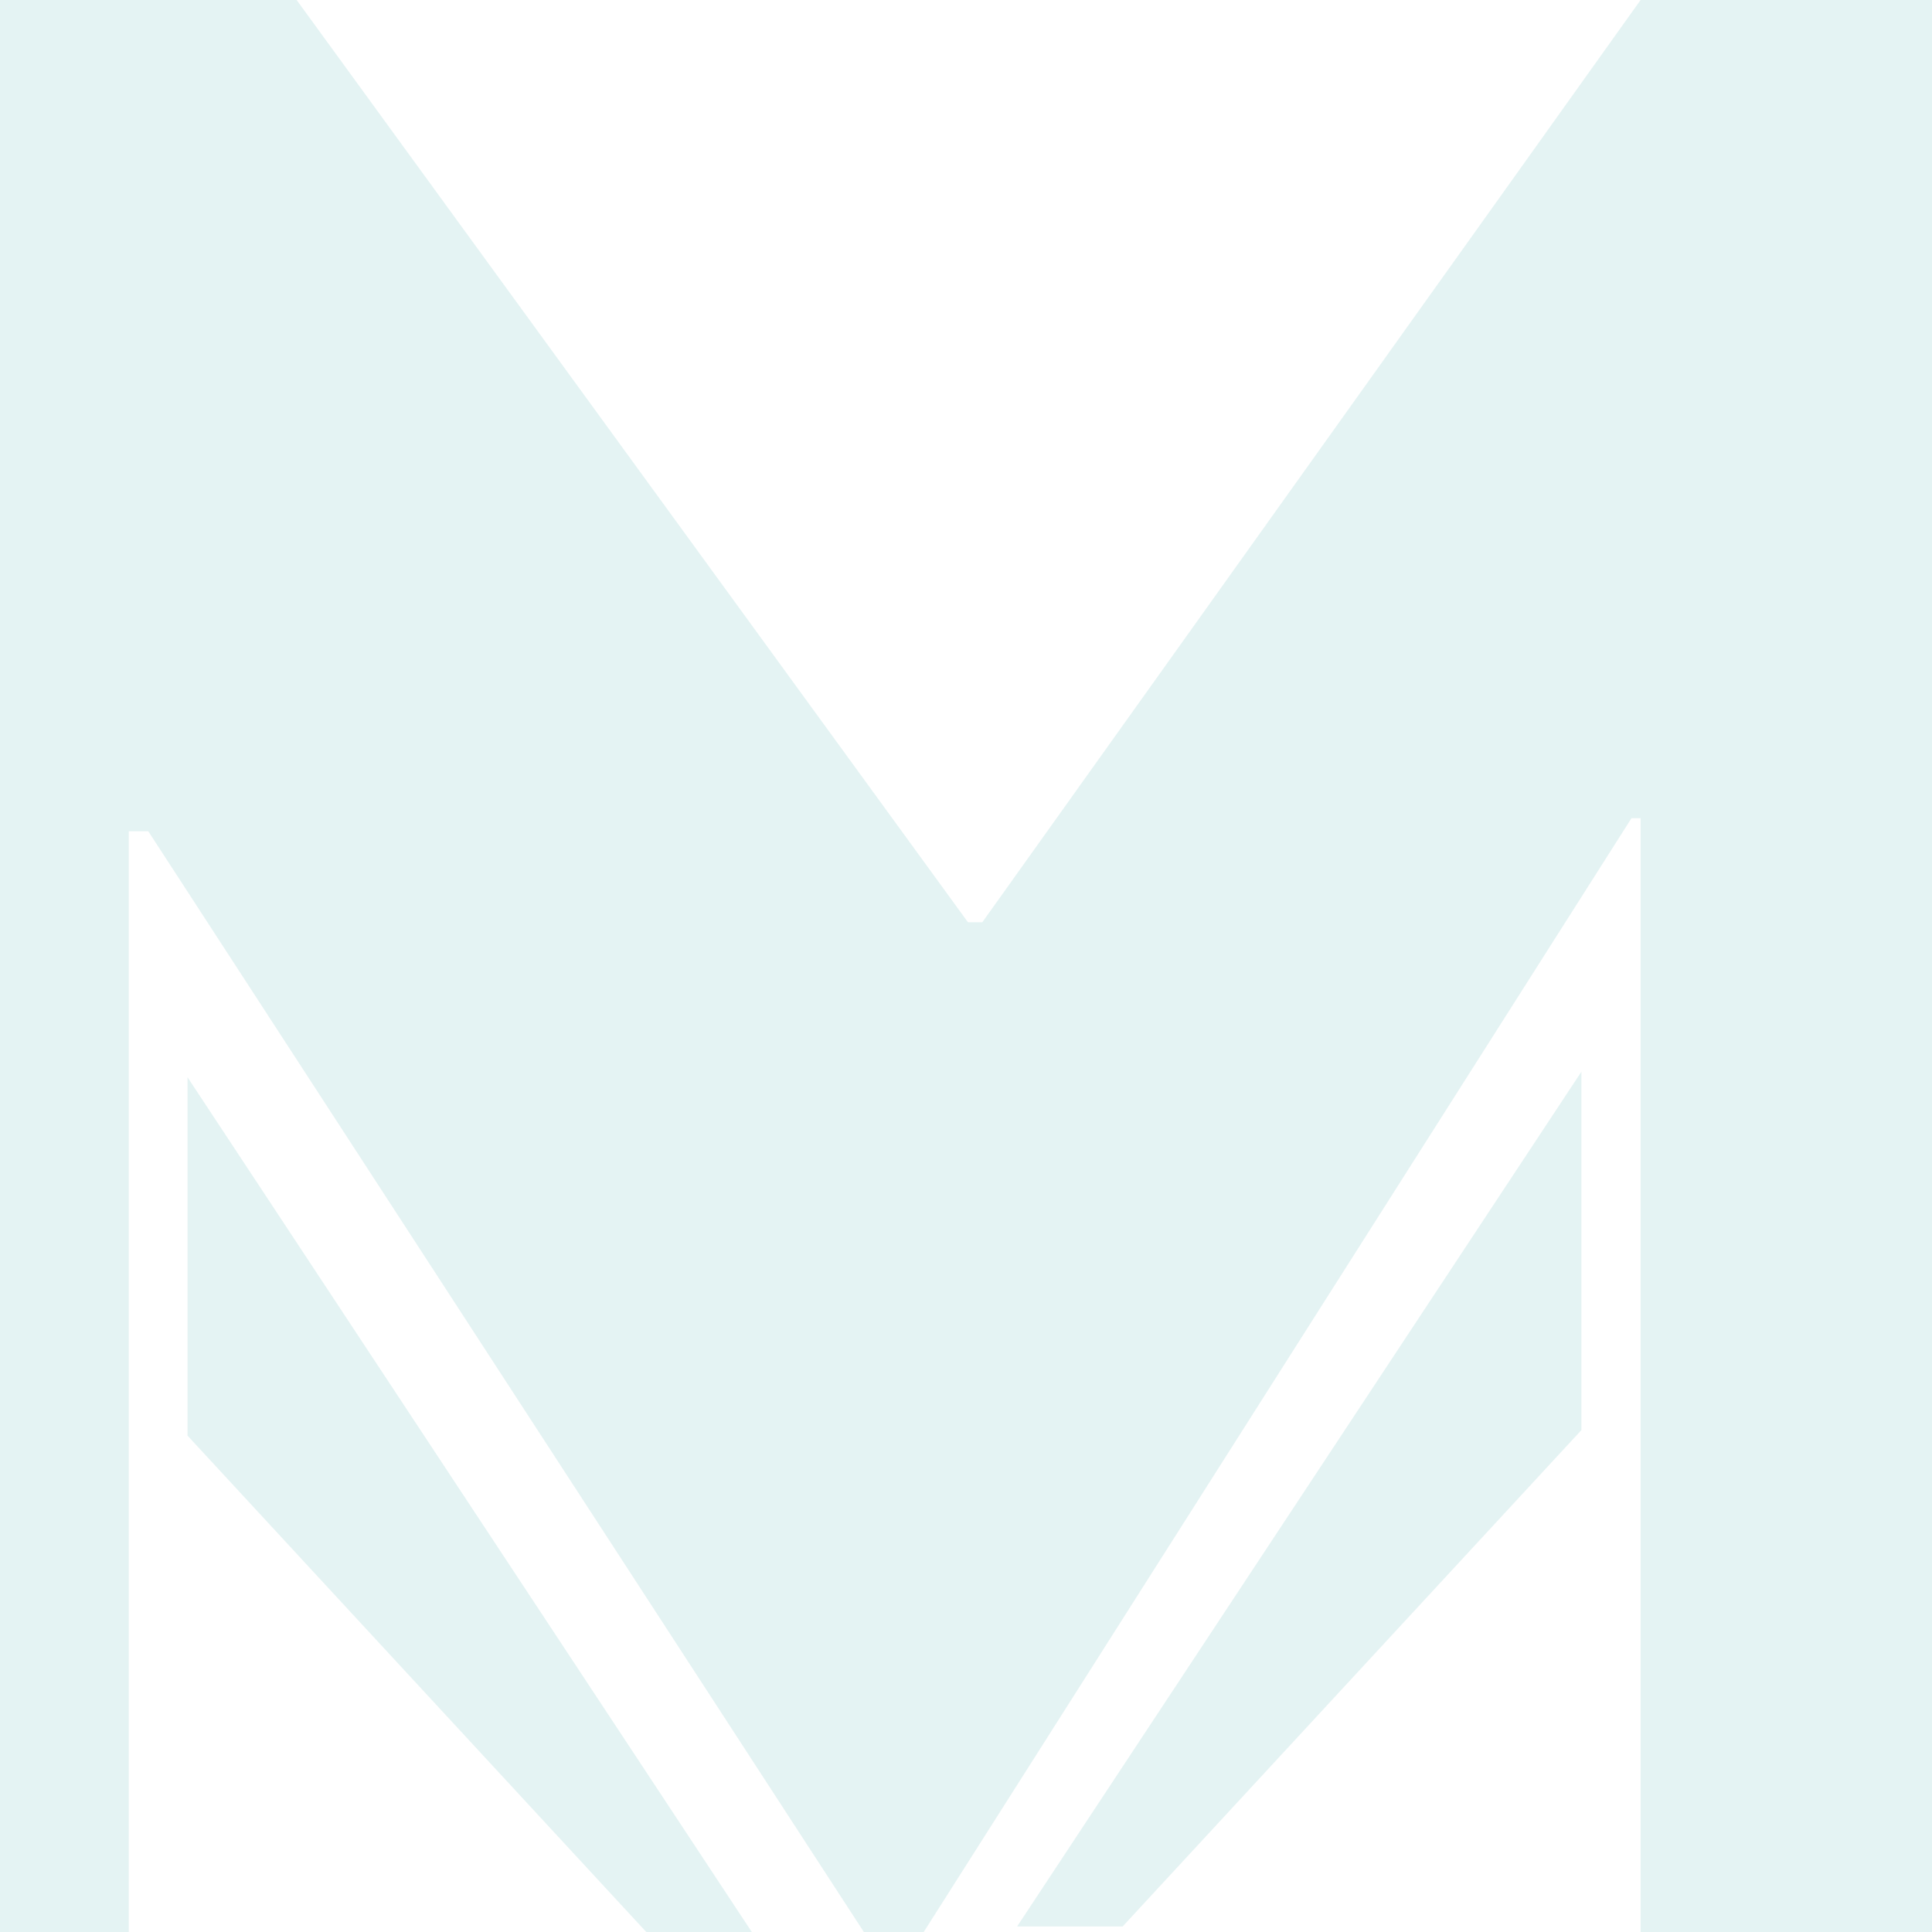
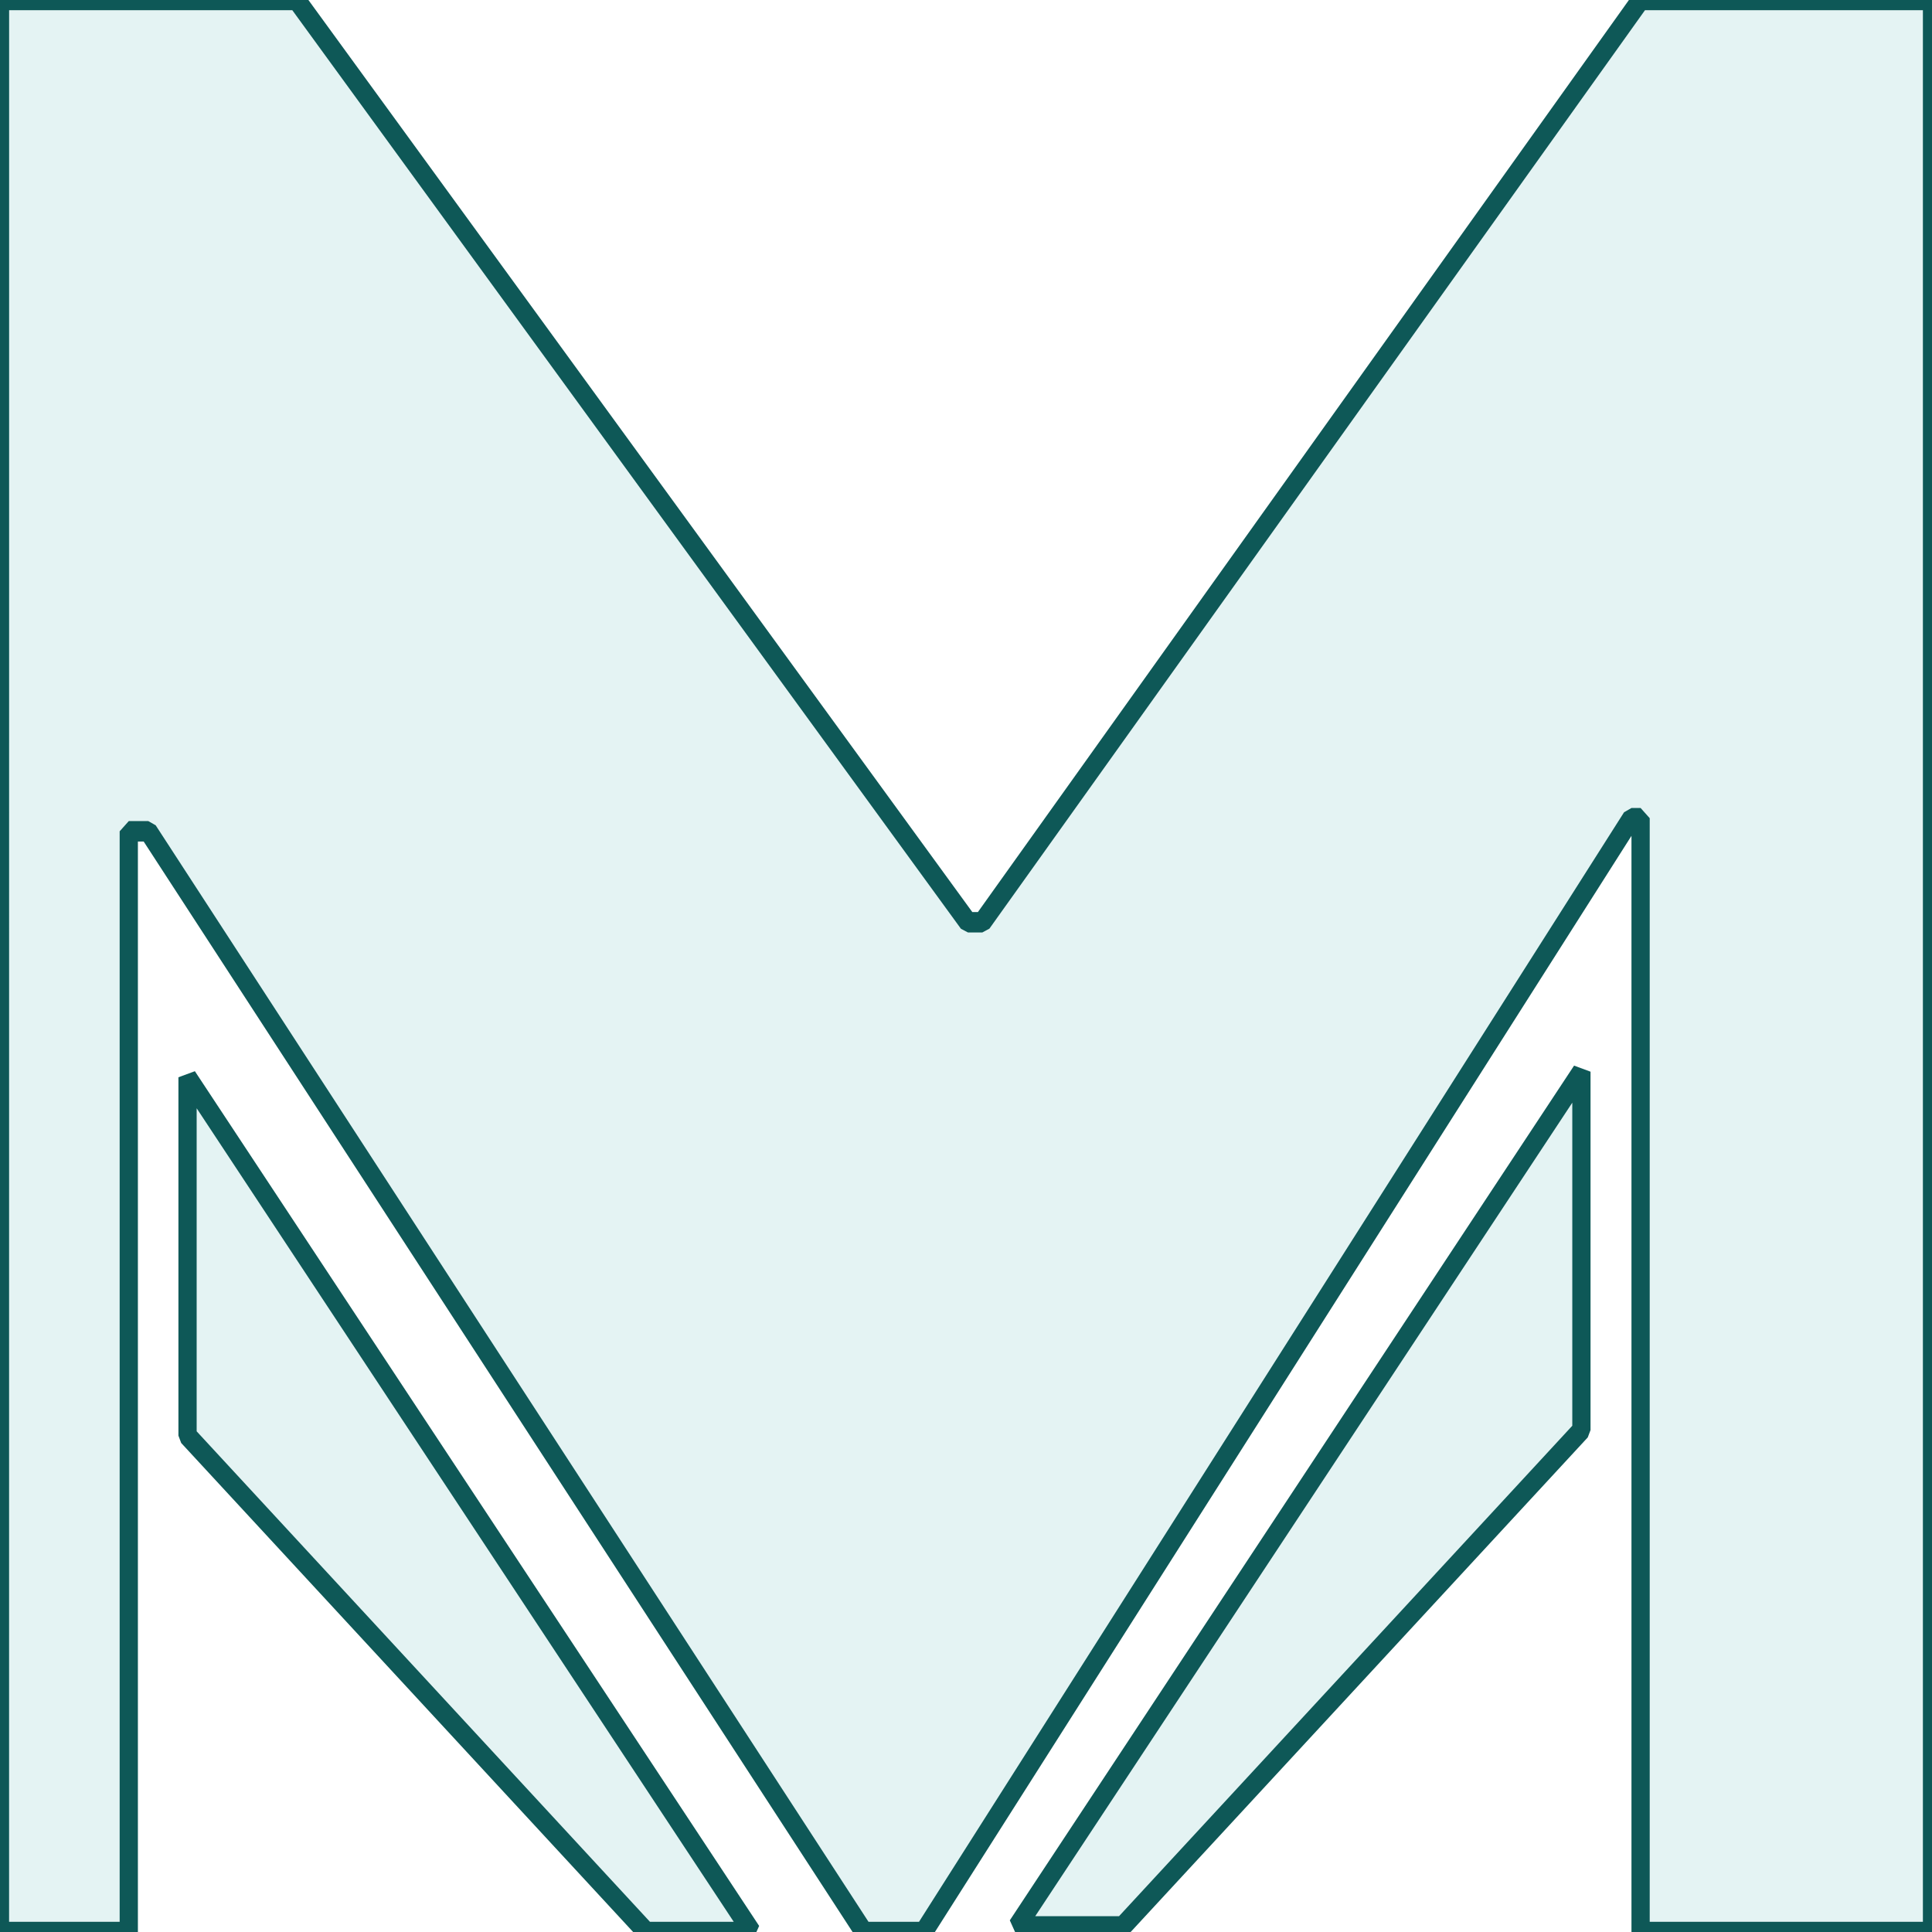
<svg xmlns="http://www.w3.org/2000/svg" id="svg8" version="1.1" viewBox="0 0 500 500" height="500mm" width="500mm">
  <defs id="defs2">
    </defs>
  <g transform="translate(-137.1699,-24.56102)" id="layer1">
    <g id="text824" style="font-style:normal;font-variant:normal;font-weight:normal;font-stretch:normal;font-size:70.556px;line-height:125%;font-family:'Tamil MN';-inkscape-font-specification:'Tamil MN,  weight=250';font-variant-ligatures:normal;font-variant-caps:normal;font-variant-numeric:normal;font-feature-settings:normal;text-align:start;letter-spacing:0px;word-spacing:0px;writing-mode:lr-tb;text-anchor:start;fill:#000000;fill-opacity:1;stroke:none;stroke-width:0.265px;stroke-linecap:butt;stroke-linejoin:miter;stroke-opacity:1" aria-label="M" />
    <g id="g836">
      <g transform="matrix(9.773323,0,0,10.94524,-1203.436,-291.5271)" id="g830">
-         <path id="path826" style="font-style:normal;font-variant:normal;font-weight:normal;font-stretch:normal;font-size:70.556px;line-height:125%;font-family:'Tamil MN';-inkscape-font-specification:'Tamil MN, weight=250';font-variant-ligatures:normal;font-variant-caps:normal;font-variant-numeric:normal;font-feature-settings:normal;text-align:start;letter-spacing:0px;word-spacing:0px;writing-mode:lr-tb;text-anchor:start;fill:#e4f3f3;fill-opacity:1;stroke:none;stroke-width:0.265px;stroke-linecap:butt;stroke-linejoin:miter;stroke-opacity:1" d="m 137.17,28.879 h 7.855 l 17.777,21.807 h 0.379 l 17.432,-21.807 h 7.717 V 74.561 h -7.717 V 48.225 h -0.241 L 161.63,74.561 h -1.585 L 141.097,48.535 h -0.517 v 26.026 h -3.411 z" />
-         <path id="path829" d="M 157.078,74.561 142.136,54.351 v 8.474 l 12.147,11.736 z" style="fill:#e4f3f3;fill-opacity:1;fill-rule:evenodd;stroke:none;stroke-width:0.265px;stroke-linecap:butt;stroke-linejoin:miter;stroke-opacity:1" />
-         <path style="fill:#e4f3f3;fill-opacity:1;fill-rule:evenodd;stroke:none;stroke-width:0.265px;stroke-linecap:butt;stroke-linejoin:miter;stroke-opacity:1" d="m 164.104,74.429 14.942,-20.21 v 8.474 l -12.147,11.736 z" id="path838" />
+         <path id="path826" style="font-style:normal;font-variant:normal;font-weight:normal;font-stretch:normal;font-size:70.556px;line-height:125%;font-family:'Tamil MN';-inkscape-font-specification:'Tamil MN, weight=250';font-variant-ligatures:normal;font-variant-caps:normal;font-variant-numeric:normal;font-feature-settings:normal;text-align:start;letter-spacing:0px;word-spacing:0px;writing-mode:lr-tb;text-anchor:start;fill:#e4f3f3;fill-opacity:1;stroke:#0e5857;stroke-width:0.483;stroke-linecap:round;stroke-linejoin:bevel;stroke-opacity:1;stroke-dasharray:none" d="m 137.17,28.879 h 7.855 l 17.777,21.807 h 0.379 l 17.432,-21.807 h 7.717 V 74.561 h -7.717 V 48.225 h -0.241 L 161.63,74.561 h -1.585 L 141.097,48.535 h -0.517 v 26.026 h -3.411 z" />
+         <path id="path829" d="M 157.078,74.561 142.136,54.351 v 8.474 l 12.147,11.736 z" style="fill:#e4f3f3;fill-opacity:1;fill-rule:evenodd;stroke:#0e5857;stroke-width:0.483;stroke-linecap:round;stroke-linejoin:bevel;stroke-opacity:1;stroke-dasharray:none" />
+         <path style="fill:#e4f3f3;fill-opacity:1;fill-rule:evenodd;stroke:#0e5857;stroke-width:0.483;stroke-linecap:round;stroke-linejoin:bevel;stroke-opacity:1;stroke-dasharray:none" d="m 164.104,74.429 14.942,-20.21 v 8.474 l -12.147,11.736 z" id="path838" />
      </g>
    </g>
  </g>
</svg>
